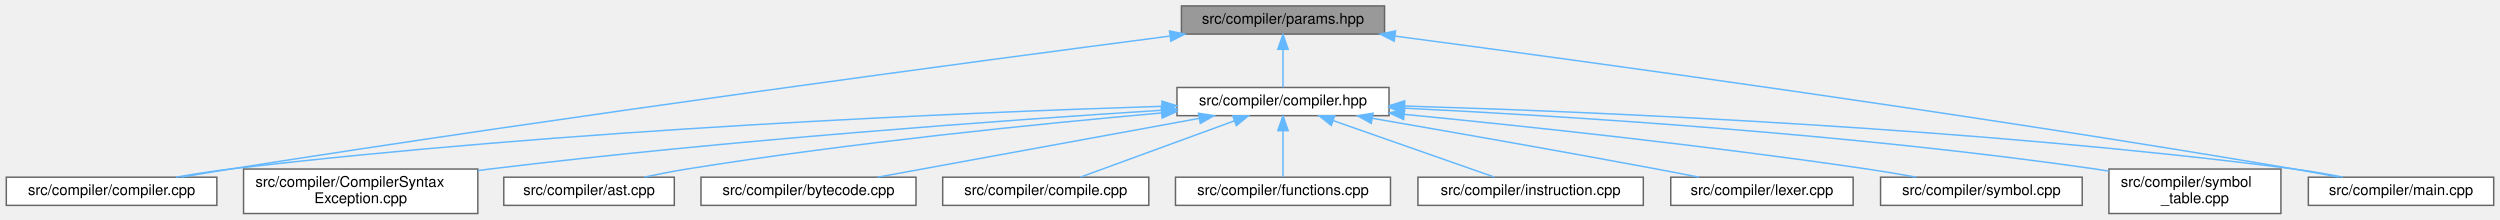
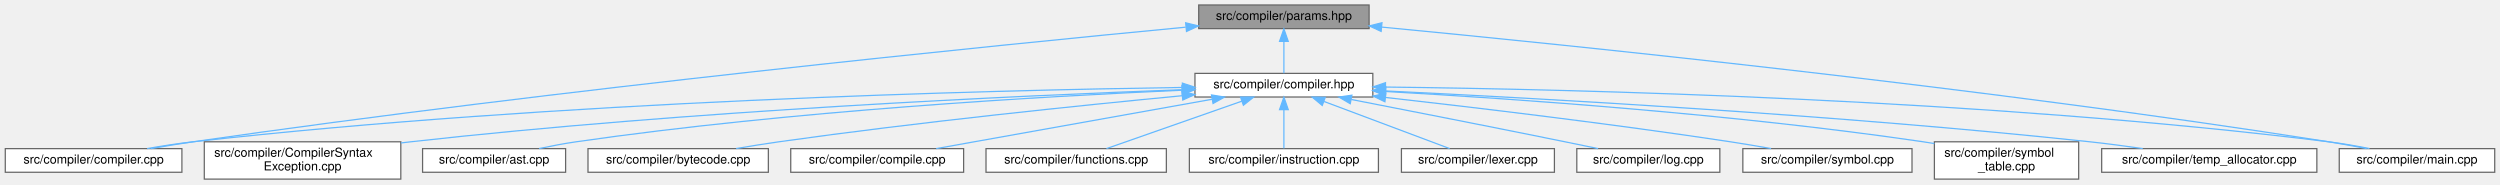
- <svg xmlns="http://www.w3.org/2000/svg" xmlns:xlink="http://www.w3.org/1999/xlink" width="1686pt" height="148pt" viewBox="0.00 0.00 1685.50 148.00">
+ <svg xmlns="http://www.w3.org/2000/svg" xmlns:xlink="http://www.w3.org/1999/xlink" width="2010pt" height="148pt" viewBox="0.00 0.00 2009.50 148.00">
  <g id="graph0" class="graph" transform="scale(1 1) rotate(0) translate(4 144)">
    <g id="Node000001" class="node">
      <g id="a_Node000001">
        <a xlink:title=" ">
-           <polygon fill="#999999" stroke="#666666" points="929.5,-140 792.5,-140 792.5,-121 929.5,-121 929.5,-140" />
-           <text text-anchor="middle" x="861" y="-128" font-family="Helvetica,sans-Serif" font-size="10.00">src/compiler/params.hpp</text>
+           <polygon fill="#999999" stroke="#666666" points="1096.5,-140 959.5,-140 959.5,-121 1096.5,-121 1096.5,-140" />
+           <text text-anchor="middle" x="1028" y="-128" font-family="Helvetica,sans-Serif" font-size="10.00">src/compiler/params.hpp</text>
        </a>
      </g>
    </g>
    <g id="Node000002" class="node">
      <g id="a_Node000002">
        <a xlink:href="compiler_8cpp.html" target="_top" xlink:title=" ">
          <polygon fill="white" stroke="#666666" points="142,-24.5 0,-24.5 0,-5.5 142,-5.5 142,-24.5" />
          <text text-anchor="middle" x="71" y="-12.5" font-family="Helvetica,sans-Serif" font-size="10.00">src/compiler/compiler.cpp</text>
        </a>
      </g>
    </g>
    <g id="edge1_Node000001_Node000002" class="edge">
      <g id="a_edge1_Node000001_Node000002">
        <a xlink:title=" ">
-           <path fill="none" stroke="#63b8ff" d="M784.55,-119.65C654.31,-102.69 381.14,-66.25 151,-30 140.41,-28.33 129.06,-26.42 118.33,-24.56" />
-           <polygon fill="#63b8ff" stroke="#63b8ff" points="784.45,-123.17 794.82,-120.99 785.35,-116.23 784.45,-123.17" />
+           <path fill="none" stroke="#63b8ff" d="M949.02,-122.15C795.1,-107.47 444.37,-72.27 151,-30 139.97,-28.41 128.14,-26.47 117.04,-24.54" />
+           <polygon fill="#63b8ff" stroke="#63b8ff" points="949.02,-125.67 959.31,-123.13 949.69,-118.7 949.02,-125.67" />
        </a>
      </g>
    </g>
    <g id="Node000003" class="node">
      <g id="a_Node000003">
        <a xlink:href="compiler_8hpp.html" target="_top" xlink:title=" ">
-           <polygon fill="white" stroke="#666666" points="932.5,-85 789.5,-85 789.5,-66 932.5,-66 932.5,-85" />
-           <text text-anchor="middle" x="861" y="-73" font-family="Helvetica,sans-Serif" font-size="10.00">src/compiler/compiler.hpp</text>
+           <polygon fill="white" stroke="#666666" points="1099.5,-85 956.5,-85 956.5,-66 1099.5,-66 1099.5,-85" />
+           <text text-anchor="middle" x="1028" y="-73" font-family="Helvetica,sans-Serif" font-size="10.00">src/compiler/compiler.hpp</text>
        </a>
      </g>
    </g>
    <g id="edge2_Node000001_Node000003" class="edge">
      <g id="a_edge2_Node000001_Node000003">
        <a xlink:title=" ">
-           <path fill="none" stroke="#63b8ff" d="M861,-110.66C861,-101.93 861,-91.99 861,-85.09" />
-           <polygon fill="#63b8ff" stroke="#63b8ff" points="857.5,-110.75 861,-120.75 864.5,-110.75 857.5,-110.75" />
-         </a>
-       </g>
-     </g>
-     <g id="Node000011" class="node">
-       <g id="a_Node000011">
+           <path fill="none" stroke="#63b8ff" d="M1028,-110.66C1028,-101.93 1028,-91.99 1028,-85.09" />
+           <polygon fill="#63b8ff" stroke="#63b8ff" points="1024.5,-110.75 1028,-120.75 1031.5,-110.75 1024.5,-110.75" />
+         </a>
+       </g>
+     </g>
+     <g id="Node000012" class="node">
+       <g id="a_Node000012">
        <a xlink:href="compiler_2main_8cpp.html" target="_top" xlink:title=" ">
-           <polygon fill="white" stroke="#666666" points="1677.5,-24.5 1552.5,-24.5 1552.5,-5.5 1677.5,-5.5 1677.5,-24.5" />
-           <text text-anchor="middle" x="1615" y="-12.5" font-family="Helvetica,sans-Serif" font-size="10.00">src/compiler/main.cpp</text>
-         </a>
-       </g>
-     </g>
-     <g id="edge14_Node000001_Node000011" class="edge">
-       <g id="a_edge14_Node000001_Node000011">
-         <a xlink:title=" ">
-           <path fill="none" stroke="#63b8ff" d="M936.45,-119.68C1062.41,-103.01 1323.35,-67.36 1543,-30 1552.67,-28.36 1563.03,-26.43 1572.8,-24.55" />
-           <polygon fill="#63b8ff" stroke="#63b8ff" points="935.98,-116.21 926.52,-120.99 936.89,-123.15 935.98,-116.21" />
+           <polygon fill="white" stroke="#666666" points="2001.5,-24.5 1876.5,-24.5 1876.5,-5.5 2001.5,-5.5 2001.5,-24.5" />
+           <text text-anchor="middle" x="1939" y="-12.5" font-family="Helvetica,sans-Serif" font-size="10.00">src/compiler/main.cpp</text>
+         </a>
+       </g>
+     </g>
+     <g id="edge16_Node000001_Node000012" class="edge">
+       <g id="a_edge16_Node000001_Node000012">
+         <a xlink:title=" ">
+           <path fill="none" stroke="#63b8ff" d="M1106.54,-122.23C1255.52,-107.99 1589.18,-73.94 1868,-30 1877.93,-28.44 1888.59,-26.48 1898.55,-24.53" />
+           <polygon fill="#63b8ff" stroke="#63b8ff" points="1106.19,-118.75 1096.57,-123.18 1106.86,-125.71 1106.19,-118.75" />
        </a>
      </g>
    </g>
    <g id="edge7_Node000003_Node000002" class="edge">
      <g id="a_edge7_Node000003_Node000002">
        <a xlink:title=" ">
-           <path fill="none" stroke="#63b8ff" d="M779.41,-72.32C647.09,-68.13 377.67,-56.85 151,-30 139.1,-28.59 126.28,-26.57 114.47,-24.51" />
-           <polygon fill="#63b8ff" stroke="#63b8ff" points="779.36,-75.82 789.47,-72.63 779.58,-68.82 779.36,-75.82" />
+           <path fill="none" stroke="#63b8ff" d="M946.02,-73.69C790.51,-71.4 442.19,-62.74 151,-30 138.95,-28.65 125.97,-26.62 114.04,-24.53" />
+           <polygon fill="#63b8ff" stroke="#63b8ff" points="946.38,-77.19 956.43,-73.83 946.48,-70.19 946.38,-77.19" />
        </a>
      </g>
    </g>
    <g id="Node000004" class="node">
      <g id="a_Node000004">
        <a xlink:href="CompilerSyntaxException_8cpp.html" target="_top" xlink:title=" ">
          <polygon fill="white" stroke="#666666" points="318,-30 160,-30 160,0 318,0 318,-30" />
          <text text-anchor="start" x="168" y="-18" font-family="Helvetica,sans-Serif" font-size="10.00">src/compiler/CompilerSyntax</text>
          <text text-anchor="middle" x="239" y="-7" font-family="Helvetica,sans-Serif" font-size="10.00">Exception.cpp</text>
        </a>
      </g>
    </g>
    <g id="edge3_Node000003_Node000004" class="edge">
      <g id="a_edge3_Node000003_Node000004">
        <a xlink:title=" ">
-           <path fill="none" stroke="#63b8ff" d="M779.21,-69.65C674.09,-62.97 486.05,-49.5 326,-30 323.42,-29.69 320.8,-29.35 318.15,-29" />
-           <polygon fill="#63b8ff" stroke="#63b8ff" points="779.23,-73.16 789.43,-70.29 779.67,-66.17 779.23,-73.16" />
+           <path fill="none" stroke="#63b8ff" d="M945.94,-71.86C814.66,-67.06 549.47,-55.01 326,-30 323.42,-29.71 320.79,-29.4 318.14,-29.07" />
+           <polygon fill="#63b8ff" stroke="#63b8ff" points="946.18,-75.37 956.3,-72.23 946.43,-68.38 946.18,-75.37" />
        </a>
      </g>
    </g>
    <g id="Node000005" class="node">
      <g id="a_Node000005">
        <a xlink:href="ast_8cpp.html" target="_top" xlink:title=" ">
          <polygon fill="white" stroke="#666666" points="450.5,-24.5 335.5,-24.5 335.5,-5.5 450.5,-5.5 450.5,-24.5" />
          <text text-anchor="middle" x="393" y="-12.5" font-family="Helvetica,sans-Serif" font-size="10.00">src/compiler/ast.cpp</text>
        </a>
      </g>
    </g>
    <g id="edge4_Node000003_Node000005" class="edge">
      <g id="a_edge4_Node000003_Node000005">
        <a xlink:title=" ">
-           <path fill="none" stroke="#63b8ff" d="M778.99,-67.81C697.53,-60.61 569.19,-47.74 459,-30 449.63,-28.49 439.59,-26.54 430.23,-24.57" />
-           <polygon fill="#63b8ff" stroke="#63b8ff" points="778.92,-71.32 789.18,-68.71 779.53,-64.35 778.92,-71.32" />
+           <path fill="none" stroke="#63b8ff" d="M946.15,-71.47C835.27,-66.59 631.37,-54.91 459,-30 449.26,-28.59 438.81,-26.6 429.16,-24.56" />
+           <polygon fill="#63b8ff" stroke="#63b8ff" points="946.11,-74.97 956.26,-71.9 946.42,-67.98 946.11,-74.97" />
        </a>
      </g>
    </g>
    <g id="Node000006" class="node">
      <g id="a_Node000006">
        <a xlink:href="compiler_2bytecode_8cpp.html" target="_top" xlink:title=" ">
          <polygon fill="white" stroke="#666666" points="613.5,-24.5 468.5,-24.5 468.5,-5.5 613.5,-5.5 613.5,-24.5" />
          <text text-anchor="middle" x="541" y="-12.5" font-family="Helvetica,sans-Serif" font-size="10.00">src/compiler/bytecode.cpp</text>
        </a>
      </g>
    </g>
    <g id="edge5_Node000003_Node000006" class="edge">
      <g id="a_edge5_Node000003_Node000006">
        <a xlink:title=" ">
-           <path fill="none" stroke="#63b8ff" d="M804.51,-64.17C742.8,-52.89 645.08,-35.03 587.59,-24.52" />
-           <polygon fill="#63b8ff" stroke="#63b8ff" points="804,-67.64 814.47,-65.99 805.26,-60.75 804,-67.64" />
+           <path fill="none" stroke="#63b8ff" d="M946.31,-67.05C864.19,-59.2 734.06,-45.81 622,-30 610.84,-28.42 598.85,-26.49 587.61,-24.56" />
+           <polygon fill="#63b8ff" stroke="#63b8ff" points="946.04,-70.54 956.33,-68 946.7,-63.57 946.04,-70.54" />
        </a>
      </g>
    </g>
    <g id="Node000007" class="node">
      <g id="a_Node000007">
        <a xlink:href="compile_8cpp.html" target="_top" xlink:title=" ">
          <polygon fill="white" stroke="#666666" points="770.5,-24.5 631.5,-24.5 631.5,-5.5 770.5,-5.5 770.5,-24.5" />
          <text text-anchor="middle" x="701" y="-12.5" font-family="Helvetica,sans-Serif" font-size="10.00">src/compiler/compile.cpp</text>
        </a>
      </g>
    </g>
    <g id="edge6_Node000003_Node000007" class="edge">
      <g id="a_edge6_Node000003_Node000007">
        <a xlink:title=" ">
-           <path fill="none" stroke="#63b8ff" d="M828.25,-62.52C797.31,-51.21 751.68,-34.53 724.29,-24.52" />
-           <polygon fill="#63b8ff" stroke="#63b8ff" points="827.14,-65.85 837.73,-65.99 829.54,-59.27 827.14,-65.85" />
+           <path fill="none" stroke="#63b8ff" d="M970.2,-64.18C919.73,-55.17 844.51,-41.73 779,-30 769.11,-28.23 758.52,-26.33 748.43,-24.52" />
+           <polygon fill="#63b8ff" stroke="#63b8ff" points="969.8,-67.67 980.26,-65.98 971.03,-60.78 969.8,-67.67" />
        </a>
      </g>
    </g>
    <g id="Node000008" class="node">
      <g id="a_Node000008">
        <a xlink:href="functions_8cpp.html" target="_top" xlink:title=" ">
          <polygon fill="white" stroke="#666666" points="933.5,-24.5 788.5,-24.5 788.5,-5.5 933.5,-5.5 933.5,-24.5" />
          <text text-anchor="middle" x="861" y="-12.5" font-family="Helvetica,sans-Serif" font-size="10.00">src/compiler/functions.cpp</text>
        </a>
      </g>
    </g>
    <g id="edge8_Node000003_Node000008" class="edge">
      <g id="a_edge8_Node000003_Node000008">
        <a xlink:title=" ">
-           <path fill="none" stroke="#63b8ff" d="M861,-55.66C861,-45.24 861,-32.8 861,-24.67" />
-           <polygon fill="#63b8ff" stroke="#63b8ff" points="857.5,-55.87 861,-65.87 864.5,-55.87 857.5,-55.87" />
+           <path fill="none" stroke="#63b8ff" d="M994.23,-62.67C961.94,-51.36 914.02,-34.57 885.31,-24.52" />
+           <polygon fill="#63b8ff" stroke="#63b8ff" points="993.12,-65.99 1003.72,-65.99 995.44,-59.38 993.12,-65.99" />
        </a>
      </g>
    </g>
    <g id="Node000009" class="node">
      <g id="a_Node000009">
        <a xlink:href="instruction_8cpp.html" target="_top" xlink:title=" ">
          <polygon fill="white" stroke="#666666" points="1104,-24.5 952,-24.5 952,-5.5 1104,-5.5 1104,-24.5" />
          <text text-anchor="middle" x="1028" y="-12.5" font-family="Helvetica,sans-Serif" font-size="10.00">src/compiler/instruction.cpp</text>
        </a>
      </g>
    </g>
    <g id="edge9_Node000003_Node000009" class="edge">
      <g id="a_edge9_Node000003_Node000009">
        <a xlink:title=" ">
-           <path fill="none" stroke="#63b8ff" d="M894.77,-62.67C927.06,-51.36 974.98,-34.57 1003.69,-24.52" />
-           <polygon fill="#63b8ff" stroke="#63b8ff" points="893.56,-59.38 885.28,-65.99 895.88,-65.99 893.56,-59.38" />
+           <path fill="none" stroke="#63b8ff" d="M1028,-55.66C1028,-45.24 1028,-32.8 1028,-24.67" />
+           <polygon fill="#63b8ff" stroke="#63b8ff" points="1024.5,-55.87 1028,-65.87 1031.5,-55.87 1024.5,-55.87" />
        </a>
      </g>
    </g>
    <g id="Node000010" class="node">
      <g id="a_Node000010">
        <a xlink:href="lexer_8cpp.html" target="_top" xlink:title=" ">
          <polygon fill="white" stroke="#666666" points="1245.5,-24.5 1122.5,-24.5 1122.5,-5.5 1245.5,-5.5 1245.5,-24.5" />
          <text text-anchor="middle" x="1184" y="-12.5" font-family="Helvetica,sans-Serif" font-size="10.00">src/compiler/lexer.cpp</text>
        </a>
      </g>
    </g>
    <g id="edge10_Node000003_Node000010" class="edge">
      <g id="a_edge10_Node000003_Node000010">
        <a xlink:title=" ">
-           <path fill="none" stroke="#63b8ff" d="M921.14,-64.23C972.24,-55.41 1047.49,-42.24 1113,-30 1122.26,-28.27 1132.19,-26.35 1141.6,-24.5" />
-           <polygon fill="#63b8ff" stroke="#63b8ff" points="920.52,-60.78 911.26,-65.93 921.71,-67.68 920.52,-60.78" />
+           <path fill="none" stroke="#63b8ff" d="M1060.33,-62.38C1090.48,-51.07 1134.7,-34.49 1161.29,-24.52" />
+           <polygon fill="#63b8ff" stroke="#63b8ff" points="1058.82,-59.21 1050.68,-65.99 1061.28,-65.76 1058.82,-59.21" />
+         </a>
+       </g>
+     </g>
+     <g id="Node000011" class="node">
+       <g id="a_Node000011">
+         <a xlink:href="log_8cpp.html" target="_top" xlink:title=" ">
+           <polygon fill="white" stroke="#666666" points="1378.5,-24.5 1263.5,-24.5 1263.5,-5.5 1378.5,-5.5 1378.5,-24.5" />
+           <text text-anchor="middle" x="1321" y="-12.5" font-family="Helvetica,sans-Serif" font-size="10.00">src/compiler/log.cpp</text>
        </a>
      </g>
    </g>
    <g id="edge11_Node000003_Node000011" class="edge">
      <g id="a_edge11_Node000003_Node000011">
        <a xlink:title=" ">
-           <path fill="none" stroke="#63b8ff" d="M943.12,-72.5C1071.56,-68.63 1327.6,-57.85 1543,-30 1553.73,-28.61 1565.28,-26.6 1575.91,-24.54" />
-           <polygon fill="#63b8ff" stroke="#63b8ff" points="942.86,-69.01 932.97,-72.8 943.07,-76.01 942.86,-69.01" />
-         </a>
-       </g>
-     </g>
-     <g id="Node000012" class="node">
-       <g id="a_Node000012">
-         <a xlink:href="symbol_8cpp.html" target="_top" xlink:title=" ">
-           <polygon fill="white" stroke="#666666" points="1400,-24.5 1264,-24.5 1264,-5.5 1400,-5.5 1400,-24.5" />
-           <text text-anchor="middle" x="1332" y="-12.5" font-family="Helvetica,sans-Serif" font-size="10.00">src/compiler/symbol.cpp</text>
+           <path fill="none" stroke="#63b8ff" d="M1082.21,-64.01C1128.01,-55.1 1195.34,-41.9 1254,-30 1262.62,-28.25 1271.85,-26.34 1280.63,-24.52" />
+           <polygon fill="#63b8ff" stroke="#63b8ff" points="1081.35,-60.61 1072.2,-65.95 1082.69,-67.48 1081.35,-60.61" />
        </a>
      </g>
    </g>
    <g id="edge12_Node000003_Node000012" class="edge">
      <g id="a_edge12_Node000003_Node000012">
        <a xlink:title=" ">
-           <path fill="none" stroke="#63b8ff" d="M942.71,-66.89C1022.54,-59.08 1147.4,-45.84 1255,-30 1265.75,-28.42 1277.31,-26.46 1288.11,-24.51" />
-           <polygon fill="#63b8ff" stroke="#63b8ff" points="942.34,-63.41 932.72,-67.86 943.02,-70.38 942.34,-63.41" />
+           <path fill="none" stroke="#63b8ff" d="M1109.75,-74.01C1260.32,-72.25 1591.4,-64.42 1868,-30 1878.72,-28.67 1890.25,-26.65 1900.84,-24.56" />
+           <polygon fill="#63b8ff" stroke="#63b8ff" points="1109.62,-70.51 1099.66,-74.12 1109.69,-77.51 1109.62,-70.51" />
        </a>
      </g>
    </g>
    <g id="Node000013" class="node">
      <g id="a_Node000013">
-         <a xlink:href="symbol__table_8cpp.html" target="_top" xlink:title=" ">
-           <polygon fill="white" stroke="#666666" points="1534,-30 1418,-30 1418,0 1534,0 1534,-30" />
-           <text text-anchor="start" x="1426" y="-18" font-family="Helvetica,sans-Serif" font-size="10.00">src/compiler/symbol</text>
-           <text text-anchor="middle" x="1476" y="-7" font-family="Helvetica,sans-Serif" font-size="10.00">_table.cpp</text>
+         <a xlink:href="symbol_8cpp.html" target="_top" xlink:title=" ">
+           <polygon fill="white" stroke="#666666" points="1533,-24.5 1397,-24.5 1397,-5.5 1533,-5.5 1533,-24.5" />
+           <text text-anchor="middle" x="1465" y="-12.5" font-family="Helvetica,sans-Serif" font-size="10.00">src/compiler/symbol.cpp</text>
        </a>
      </g>
    </g>
    <g id="edge13_Node000003_Node000013" class="edge">
      <g id="a_edge13_Node000003_Node000013">
        <a xlink:title=" ">
-           <path fill="none" stroke="#63b8ff" d="M942.81,-71.05C1050.24,-65.79 1244.5,-53.77 1409,-30 1411.94,-29.58 1414.95,-29.1 1417.97,-28.59" />
-           <polygon fill="#63b8ff" stroke="#63b8ff" points="942.51,-67.56 932.69,-71.54 942.85,-74.55 942.51,-67.56" />
+           <path fill="none" stroke="#63b8ff" d="M1109.71,-65.65C1182.59,-57.45 1292.11,-44.39 1387,-30 1397.61,-28.39 1409,-26.46 1419.7,-24.56" />
+           <polygon fill="#63b8ff" stroke="#63b8ff" points="1109.22,-62.18 1099.68,-66.77 1110,-69.14 1109.22,-62.18" />
+         </a>
+       </g>
+     </g>
+     <g id="Node000014" class="node">
+       <g id="a_Node000014">
+         <a xlink:href="symbol__table_8cpp.html" target="_top" xlink:title=" ">
+           <polygon fill="white" stroke="#666666" points="1667,-30 1551,-30 1551,0 1667,0 1667,-30" />
+           <text text-anchor="start" x="1559" y="-18" font-family="Helvetica,sans-Serif" font-size="10.00">src/compiler/symbol</text>
+           <text text-anchor="middle" x="1609" y="-7" font-family="Helvetica,sans-Serif" font-size="10.00">_table.cpp</text>
+         </a>
+       </g>
+     </g>
+     <g id="edge14_Node000003_Node000014" class="edge">
+       <g id="a_edge14_Node000003_Node000014">
+         <a xlink:title=" ">
+           <path fill="none" stroke="#63b8ff" d="M1110.03,-70.43C1211.78,-64.69 1390.36,-52.33 1542,-30 1544.94,-29.57 1547.94,-29.09 1550.97,-28.57" />
+           <polygon fill="#63b8ff" stroke="#63b8ff" points="1109.61,-66.95 1099.82,-71 1110,-73.94 1109.61,-66.95" />
+         </a>
+       </g>
+     </g>
+     <g id="Node000015" class="node">
+       <g id="a_Node000015">
+         <a xlink:href="temp__allocator_8cpp.html" target="_top" xlink:title=" ">
+           <polygon fill="white" stroke="#666666" points="1858.5,-24.5 1685.5,-24.5 1685.5,-5.5 1858.5,-5.5 1858.5,-24.5" />
+           <text text-anchor="middle" x="1772" y="-12.5" font-family="Helvetica,sans-Serif" font-size="10.00">src/compiler/temp_allocator.cpp</text>
+         </a>
+       </g>
+     </g>
+     <g id="edge15_Node000003_Node000015" class="edge">
+       <g id="a_edge15_Node000003_Node000015">
+         <a xlink:title=" ">
+           <path fill="none" stroke="#63b8ff" d="M1109.69,-70.89C1232.74,-65 1472.88,-51.75 1676,-30 1689.82,-28.52 1704.7,-26.54 1718.52,-24.54" />
+           <polygon fill="#63b8ff" stroke="#63b8ff" points="1109.41,-67.4 1099.59,-71.37 1109.75,-74.39 1109.41,-67.4" />
        </a>
      </g>
    </g>
  </g>
</svg>
